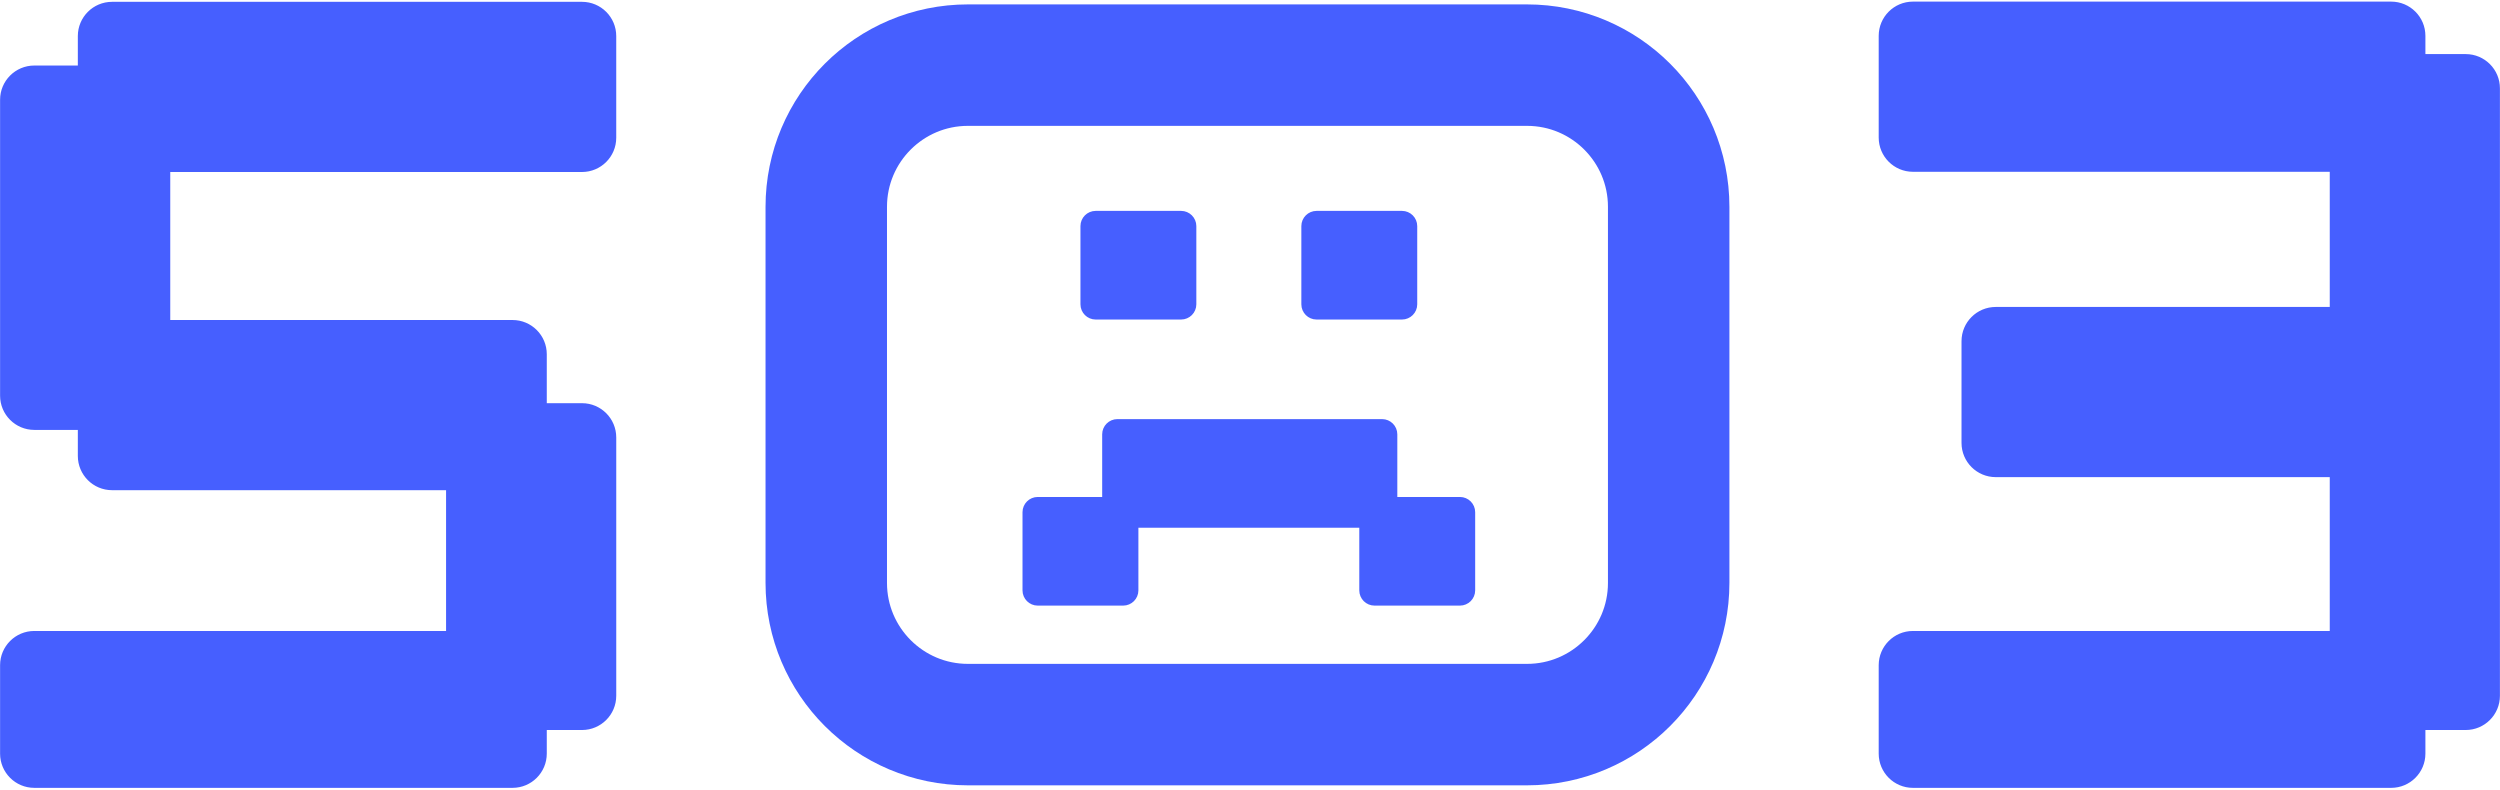
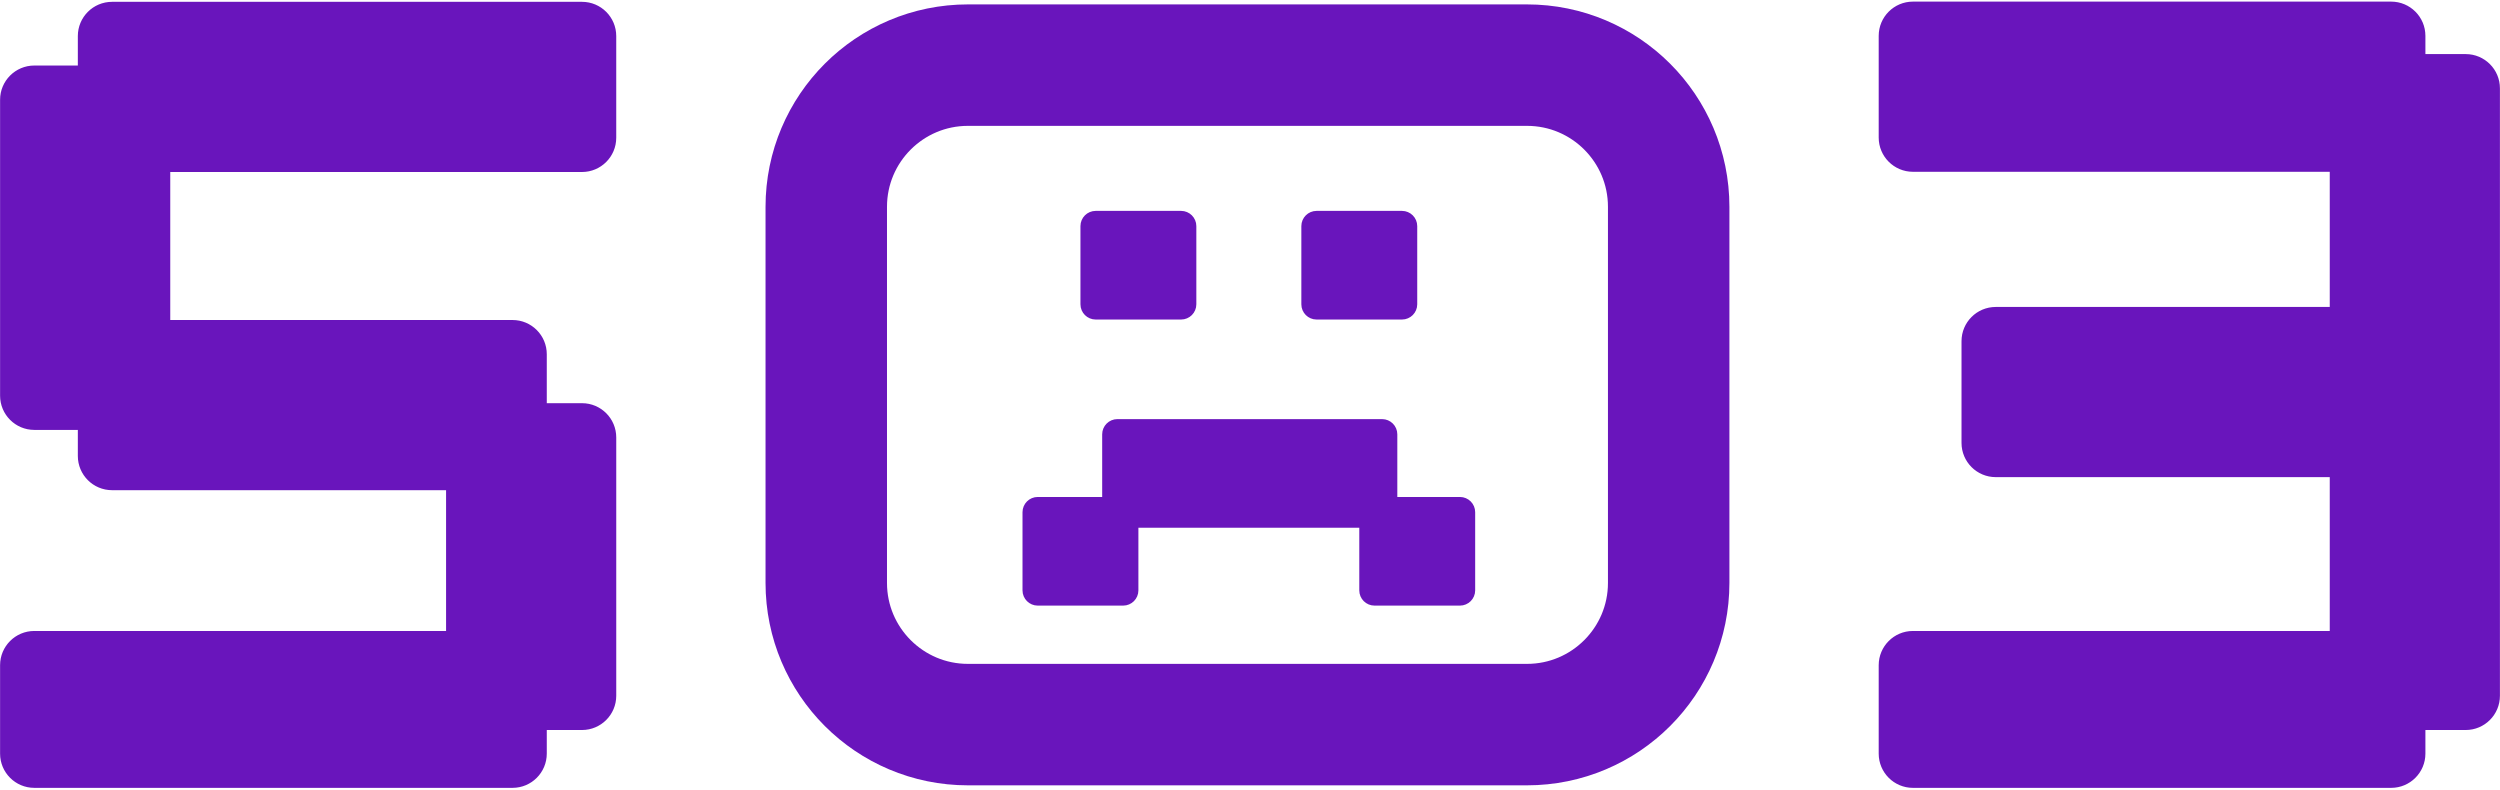
<svg xmlns="http://www.w3.org/2000/svg" width="494" height="156" viewBox="0 0 494 156" fill="none">
-   <rect x="0.516" y="13.449" width="32.626" height="71" rx="6.263" fill="#465FFF" />
-   <rect x="0.516" y="13.449" width="32.626" height="71" rx="6.263" stroke="#465FFF" />
-   <rect x="88.644" y="80.17" width="32.626" height="63.58" rx="6.263" fill="#465FFF" />
-   <rect x="88.644" y="80.17" width="32.626" height="63.58" rx="6.263" stroke="#465FFF" />
-   <rect x="15.88" y="33.487" width="32.626" height="105.389" rx="6.263" transform="rotate(-90 15.8799 33.4873)" fill="#465FFF" />
-   <rect x="15.88" y="33.487" width="32.626" height="105.389" rx="6.263" transform="rotate(-90 15.8799 33.4873)" stroke="#465FFF" />
-   <rect x="0.516" y="155.18" width="30" height="107.028" rx="6.263" transform="rotate(-90 0.515625 155.18)" fill="#465FFF" />
-   <rect x="0.516" y="155.18" width="30" height="107.028" rx="6.263" transform="rotate(-90 0.515625 155.18)" stroke="#465FFF" />
-   <rect x="15.88" y="96.36" width="32.626" height="91.664" rx="6.263" transform="rotate(-90 15.8799 96.3599)" fill="#465FFF" />
-   <rect x="15.88" y="96.36" width="32.626" height="91.664" rx="6.263" transform="rotate(-90 15.8799 96.3599)" stroke="#465FFF" />
-   <rect x="163.27" y="12.87" width="166.462" height="130.311" rx="28" stroke="#465FFF" stroke-width="24" />
-   <rect x="213.874" y="42.049" width="22.145" height="20.714" rx="2.634" fill="#465FFF" stroke="#465FFF" stroke-width="0.753" />
-   <rect x="257.523" y="42.049" width="22.145" height="20.714" rx="2.634" fill="#465FFF" stroke="#465FFF" stroke-width="0.753" />
-   <rect x="268.972" y="98.578" width="22.145" height="20.714" rx="2.634" fill="#465FFF" stroke="#465FFF" stroke-width="0.753" />
-   <rect x="202.425" y="98.578" width="22.145" height="20.714" rx="2.634" fill="#465FFF" stroke="#465FFF" stroke-width="0.753" />
-   <rect x="218.167" y="83.193" width="57.566" height="20.714" rx="2.634" fill="#465FFF" stroke="#465FFF" stroke-width="0.753" />
-   <rect x="460.859" y="11.188" width="32.626" height="132.562" rx="6.263" fill="#465FFF" />
-   <rect x="460.859" y="11.188" width="32.626" height="132.562" rx="6.263" stroke="#465FFF" />
-   <rect x="371.731" y="33.446" width="32.626" height="107.028" rx="6.263" transform="rotate(-90 371.731 33.4458)" fill="#465FFF" />
-   <rect x="371.731" y="33.446" width="32.626" height="107.028" rx="6.263" transform="rotate(-90 371.731 33.4458)" stroke="#465FFF" />
-   <rect x="371.731" y="155.18" width="30" height="107.028" rx="6.263" transform="rotate(-90 371.731 155.18)" fill="#465FFF" />
-   <rect x="371.731" y="155.18" width="30" height="107.028" rx="6.263" transform="rotate(-90 371.731 155.18)" stroke="#465FFF" />
-   <rect x="388.096" y="93.781" width="32.626" height="91.664" rx="6.263" transform="rotate(-90 388.096 93.7812)" fill="#465FFF" />
-   <rect x="388.096" y="93.781" width="32.626" height="91.664" rx="6.263" transform="rotate(-90 388.096 93.7812)" stroke="#465FFF" />
+   <rect x="0.516" y="13.449" width="32.626" height="71" rx="6.263" fill="#6915bc" />
+   <rect x="0.516" y="13.449" width="32.626" height="71" rx="6.263" stroke="#6915bc" />
+   <rect x="88.644" y="80.17" width="32.626" height="63.58" rx="6.263" fill="#6915bc" />
+   <rect x="88.644" y="80.17" width="32.626" height="63.58" rx="6.263" stroke="#6915bc" />
+   <rect x="15.88" y="33.487" width="32.626" height="105.389" rx="6.263" transform="rotate(-90 15.8799 33.4873)" fill="#6915bc" />
+   <rect x="15.88" y="33.487" width="32.626" height="105.389" rx="6.263" transform="rotate(-90 15.8799 33.4873)" stroke="#6915bc" />
+   <rect x="0.516" y="155.18" width="30" height="107.028" rx="6.263" transform="rotate(-90 0.515625 155.18)" fill="#6915bc" />
+   <rect x="0.516" y="155.18" width="30" height="107.028" rx="6.263" transform="rotate(-90 0.515625 155.18)" stroke="#6915bc" />
+   <rect x="15.88" y="96.36" width="32.626" height="91.664" rx="6.263" transform="rotate(-90 15.8799 96.3599)" fill="#6915bc" />
+   <rect x="15.88" y="96.36" width="32.626" height="91.664" rx="6.263" transform="rotate(-90 15.8799 96.3599)" stroke="#6915bc" />
+   <rect x="163.27" y="12.87" width="166.462" height="130.311" rx="28" stroke="#6915bc" stroke-width="24" />
+   <rect x="213.874" y="42.049" width="22.145" height="20.714" rx="2.634" fill="#6915bc" stroke="#6915bc" stroke-width="0.753" />
+   <rect x="257.523" y="42.049" width="22.145" height="20.714" rx="2.634" fill="#6915bc" stroke="#6915bc" stroke-width="0.753" />
+   <rect x="268.972" y="98.578" width="22.145" height="20.714" rx="2.634" fill="#6915bc" stroke="#6915bc" stroke-width="0.753" />
+   <rect x="202.425" y="98.578" width="22.145" height="20.714" rx="2.634" fill="#6915bc" stroke="#6915bc" stroke-width="0.753" />
+   <rect x="218.167" y="83.193" width="57.566" height="20.714" rx="2.634" fill="#6915bc" stroke="#6915bc" stroke-width="0.753" />
+   <rect x="460.859" y="11.188" width="32.626" height="132.562" rx="6.263" fill="#6915bc" />
+   <rect x="460.859" y="11.188" width="32.626" height="132.562" rx="6.263" stroke="#6915bc" />
+   <rect x="371.731" y="33.446" width="32.626" height="107.028" rx="6.263" transform="rotate(-90 371.731 33.4458)" fill="#6915bc" />
+   <rect x="371.731" y="33.446" width="32.626" height="107.028" rx="6.263" transform="rotate(-90 371.731 33.4458)" stroke="#6915bc" />
+   <rect x="371.731" y="155.18" width="30" height="107.028" rx="6.263" transform="rotate(-90 371.731 155.18)" fill="#6915bc" />
+   <rect x="371.731" y="155.18" width="30" height="107.028" rx="6.263" transform="rotate(-90 371.731 155.18)" stroke="#6915bc" />
+   <rect x="388.096" y="93.781" width="32.626" height="91.664" rx="6.263" transform="rotate(-90 388.096 93.7812)" fill="#6915bc" />
+   <rect x="388.096" y="93.781" width="32.626" height="91.664" rx="6.263" transform="rotate(-90 388.096 93.7812)" stroke="#6915bc" />
</svg>
